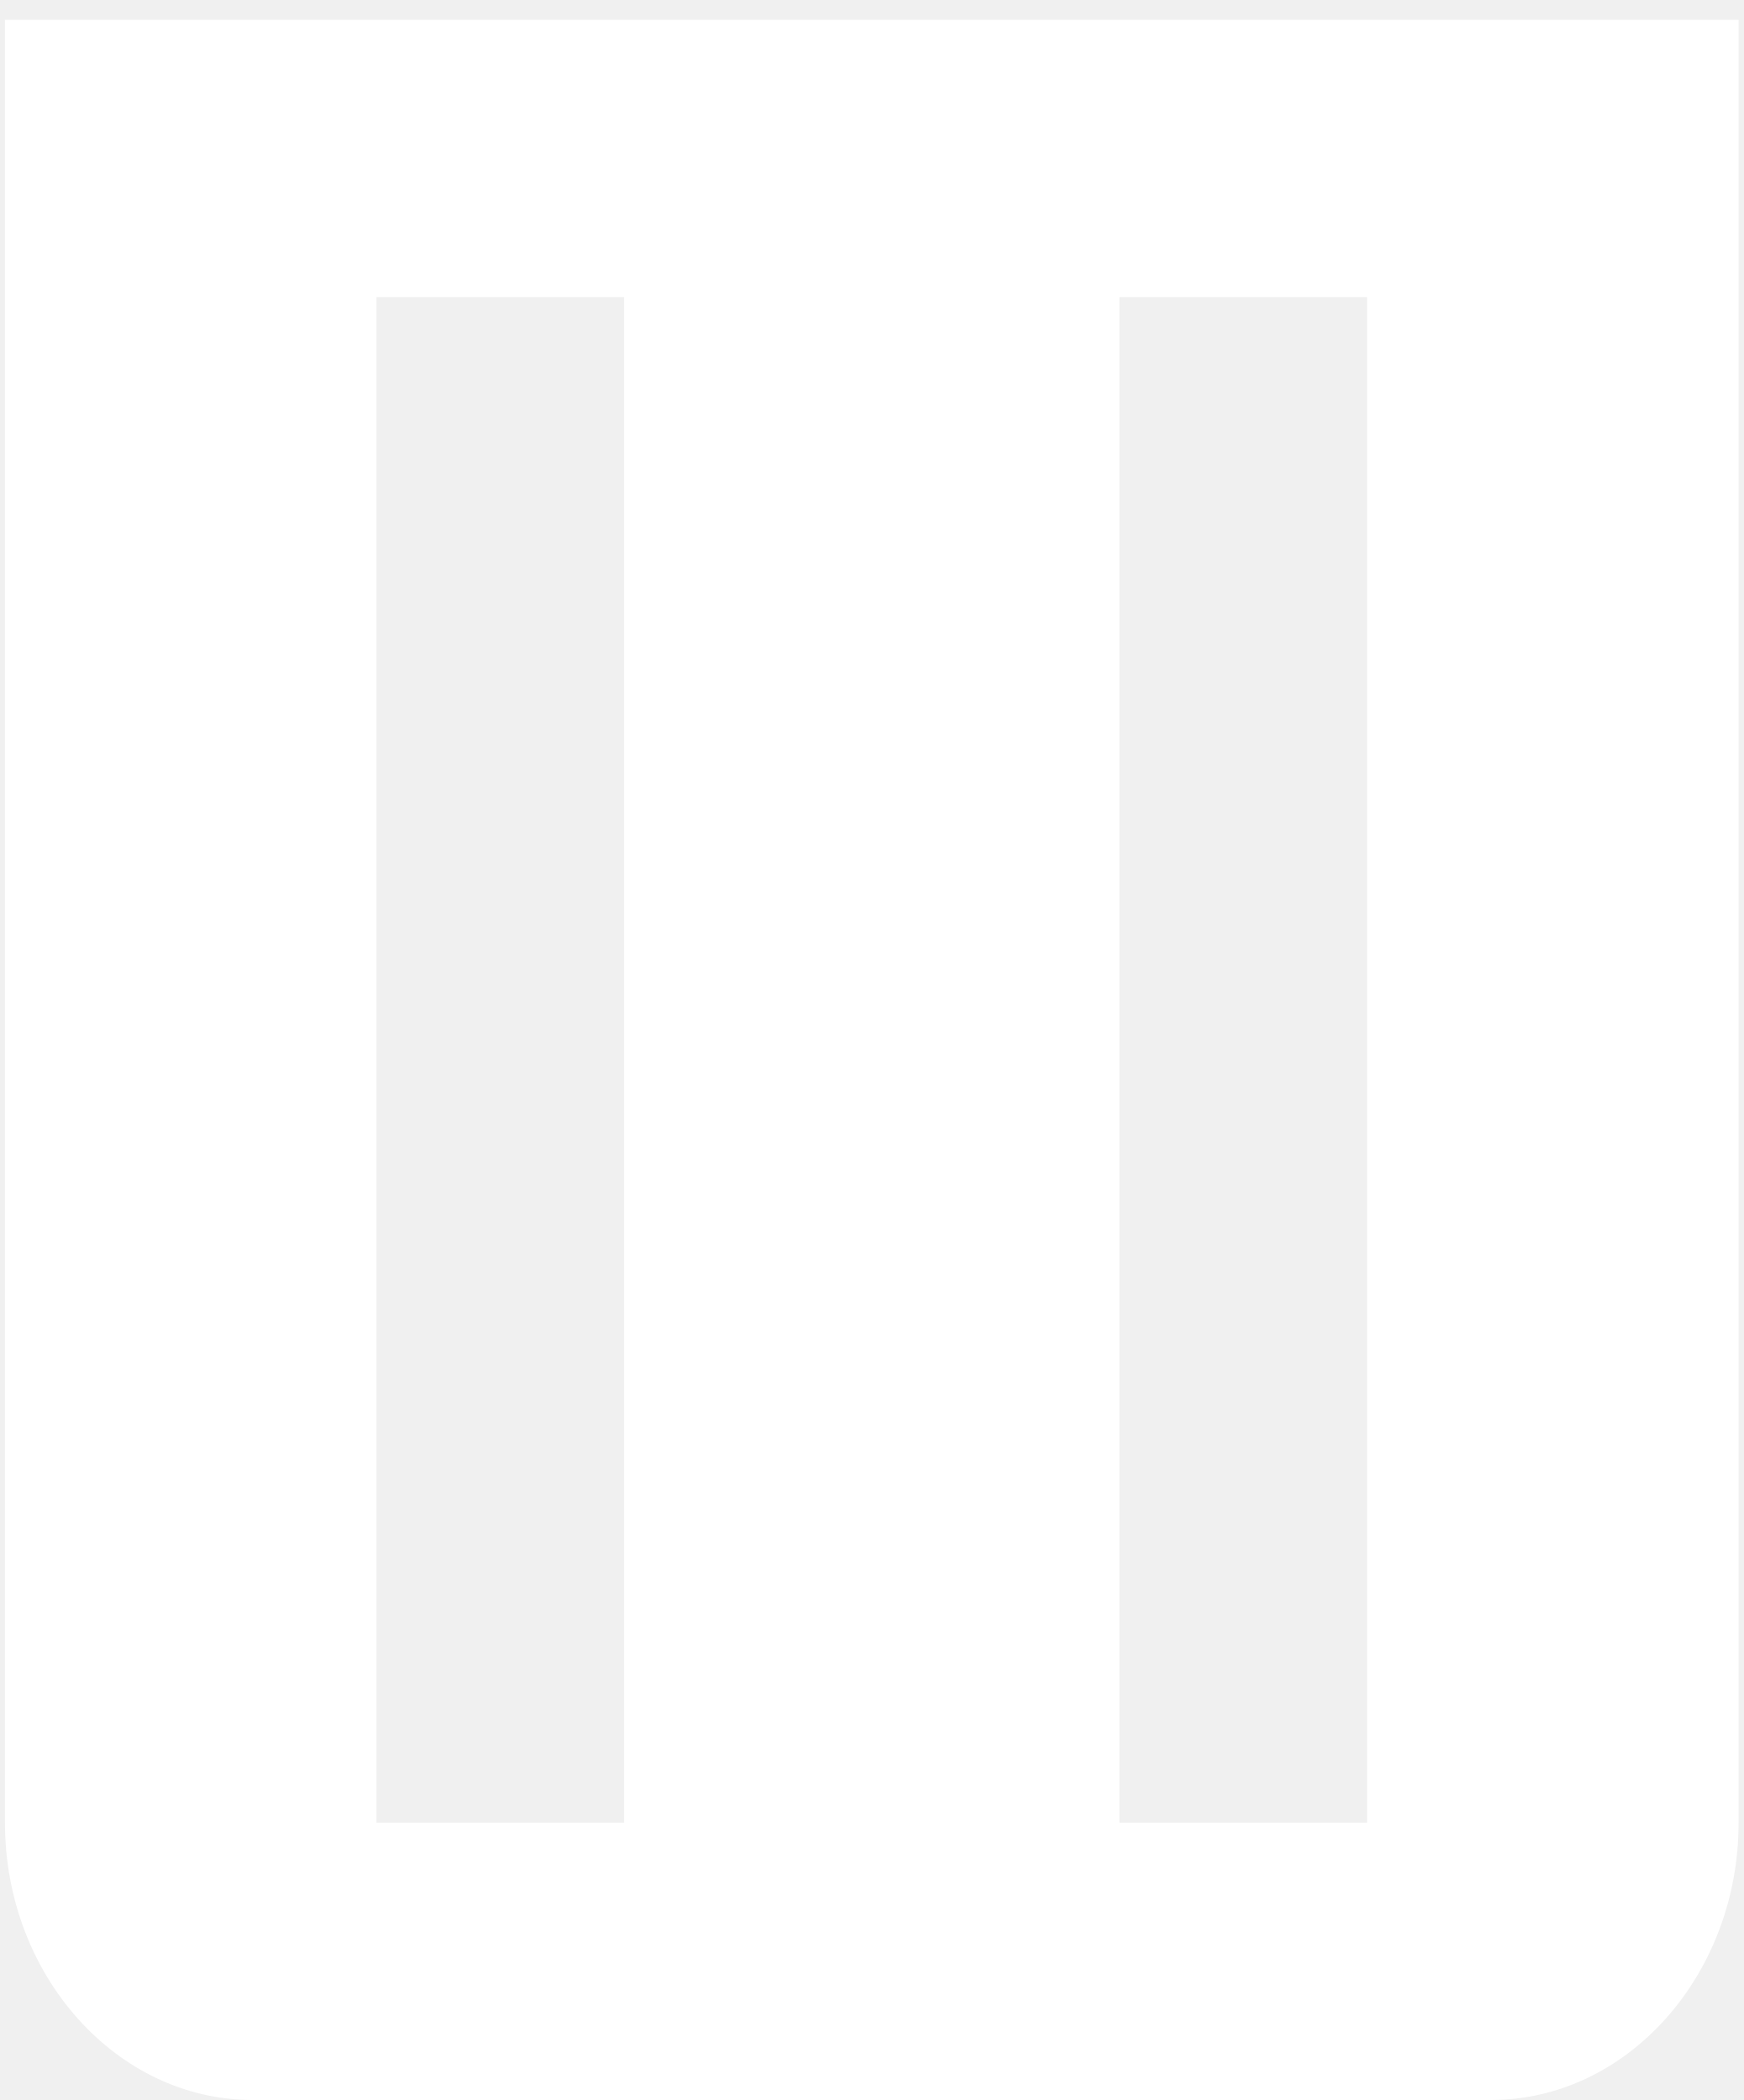
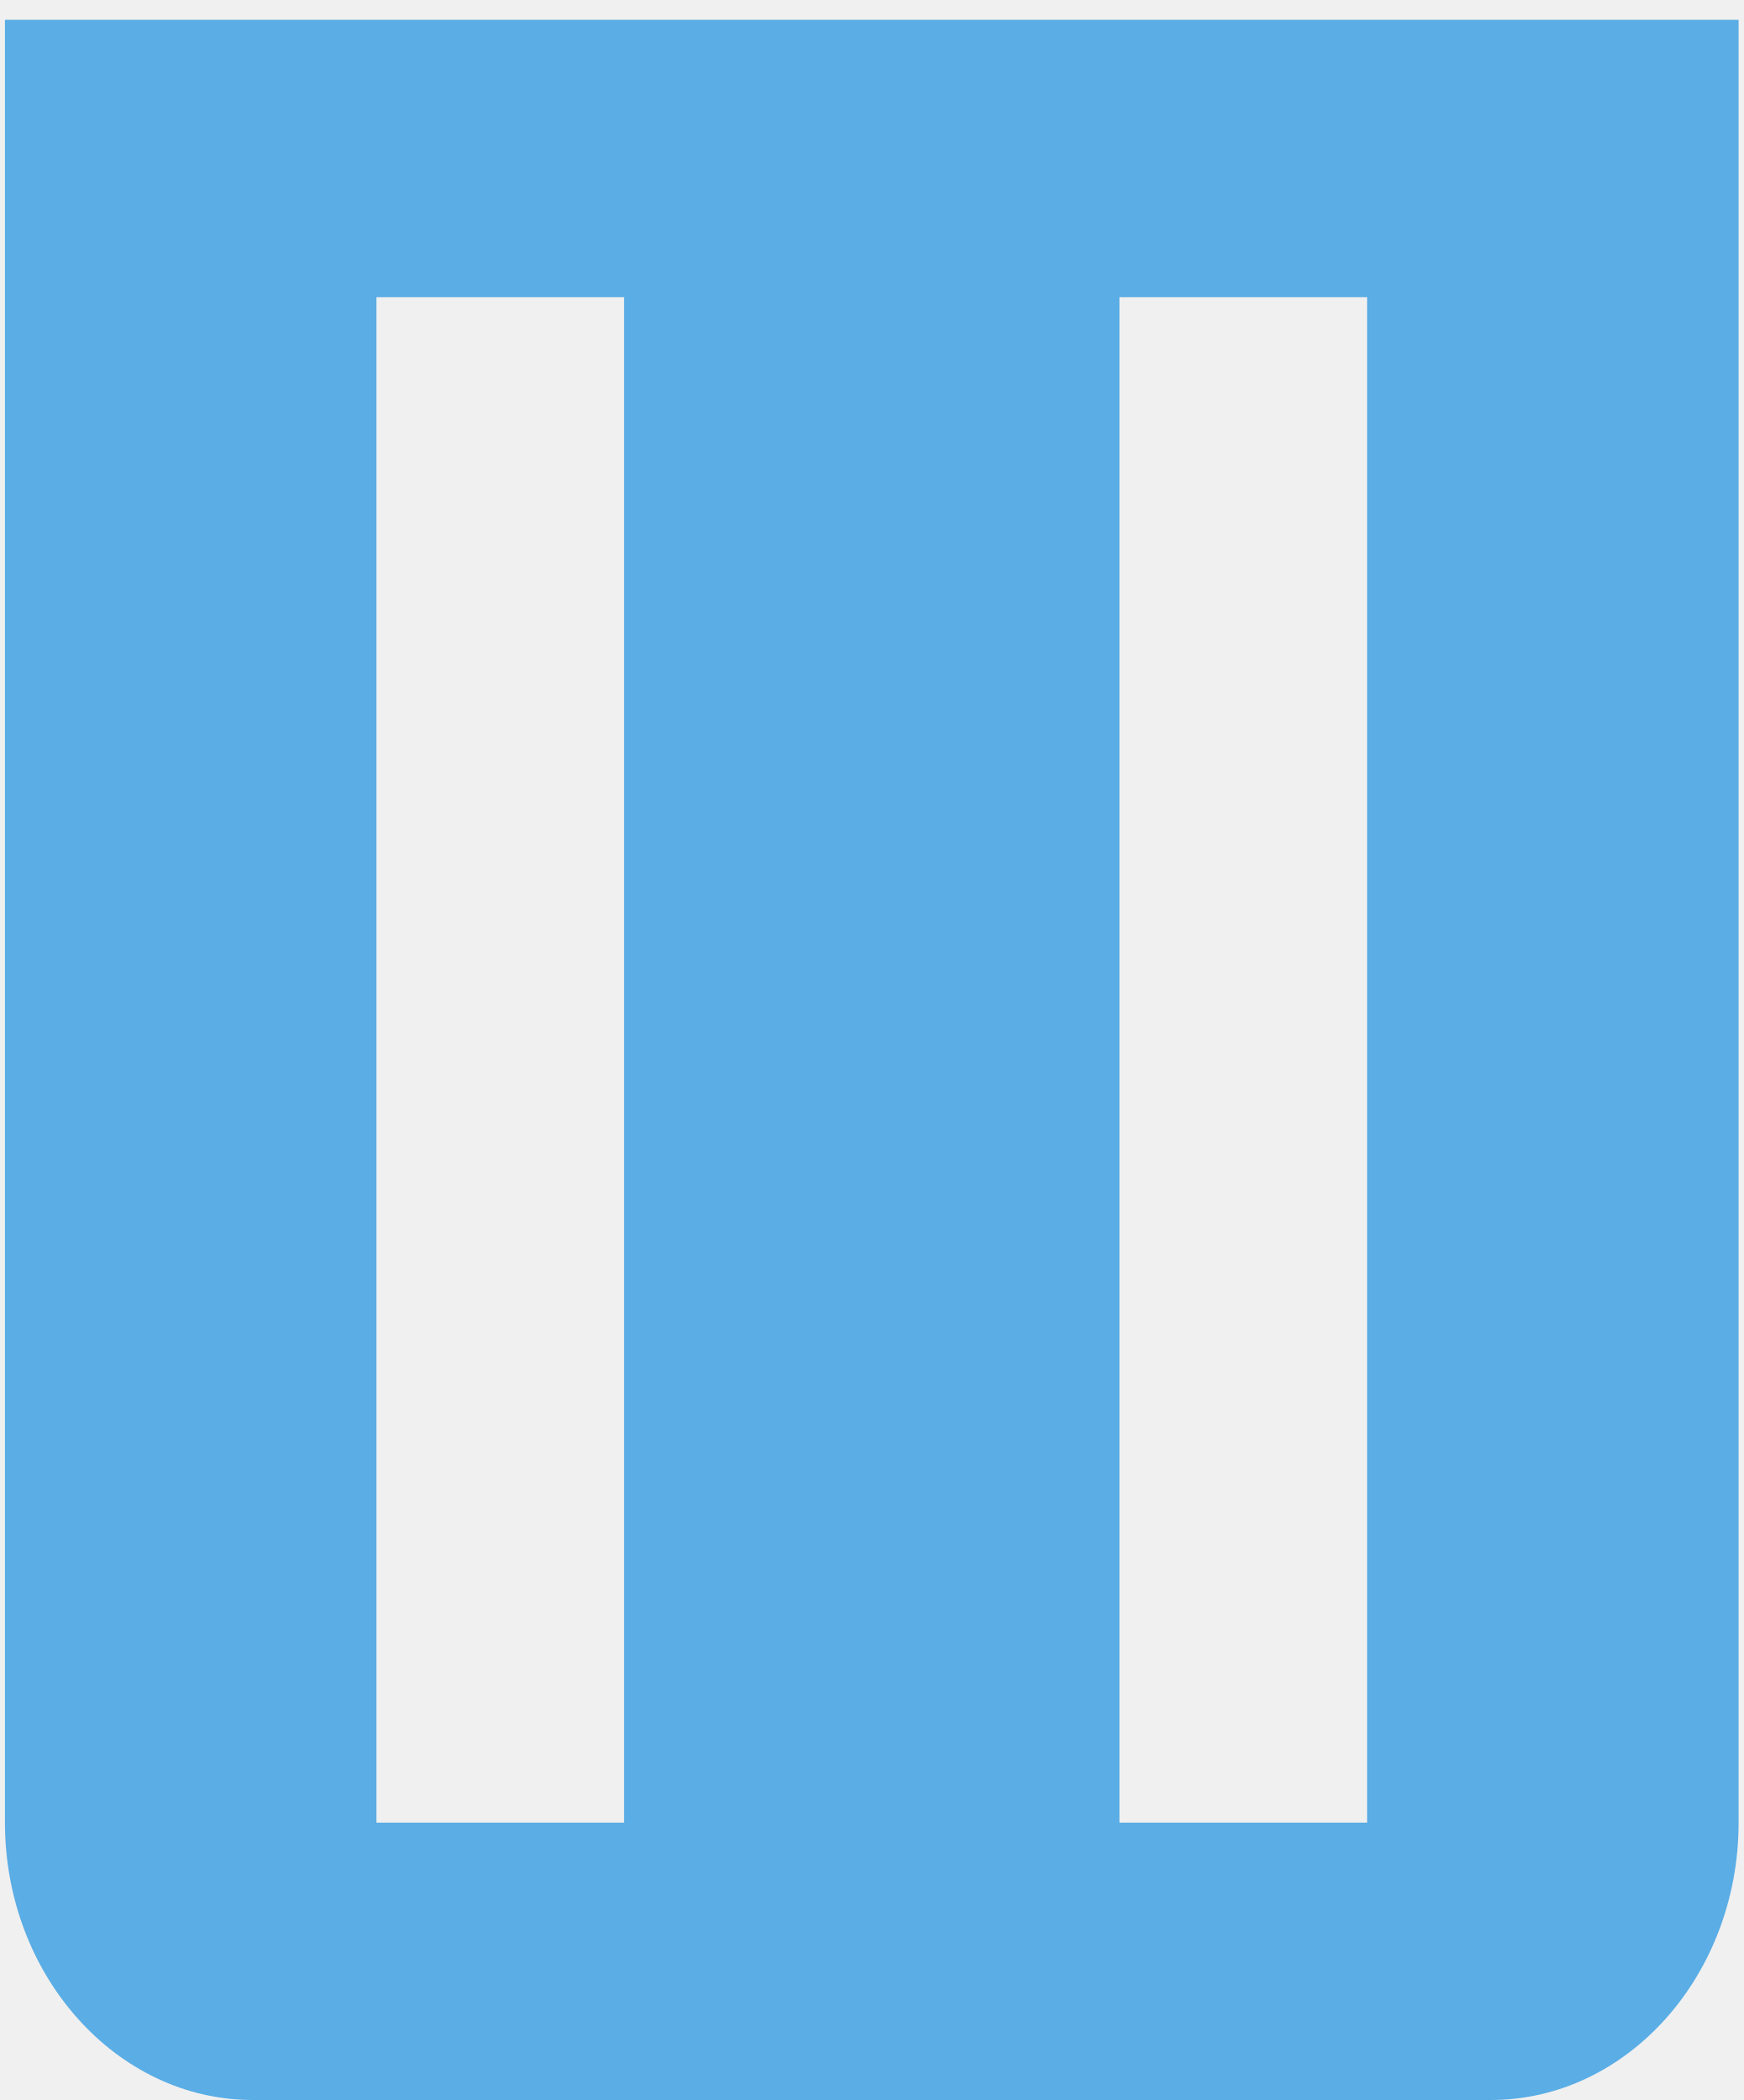
<svg xmlns="http://www.w3.org/2000/svg" width="44" height="53" viewBox="0 0 44 53" fill="none">
-   <path d="M0.125 0.5V46C0.125 49.85 2.938 53 6.375 53H37.625C41.062 53 43.875 49.85 43.875 46V0.5H0.125ZM9.5 7.5H15.75V46H9.5V7.5ZM28.25 7.5H34.5V46H28.25V7.5Z" fill="white" />
+   <path d="M0.125 0.5V46C0.125 49.85 2.938 53 6.375 53H37.625C41.062 53 43.875 49.85 43.875 46V0.5H0.125ZM9.5 7.5H15.75V46H9.5V7.5ZM28.25 7.5H34.5V46H28.25V7.5Z" fill="#5AADE5" />
</svg>
